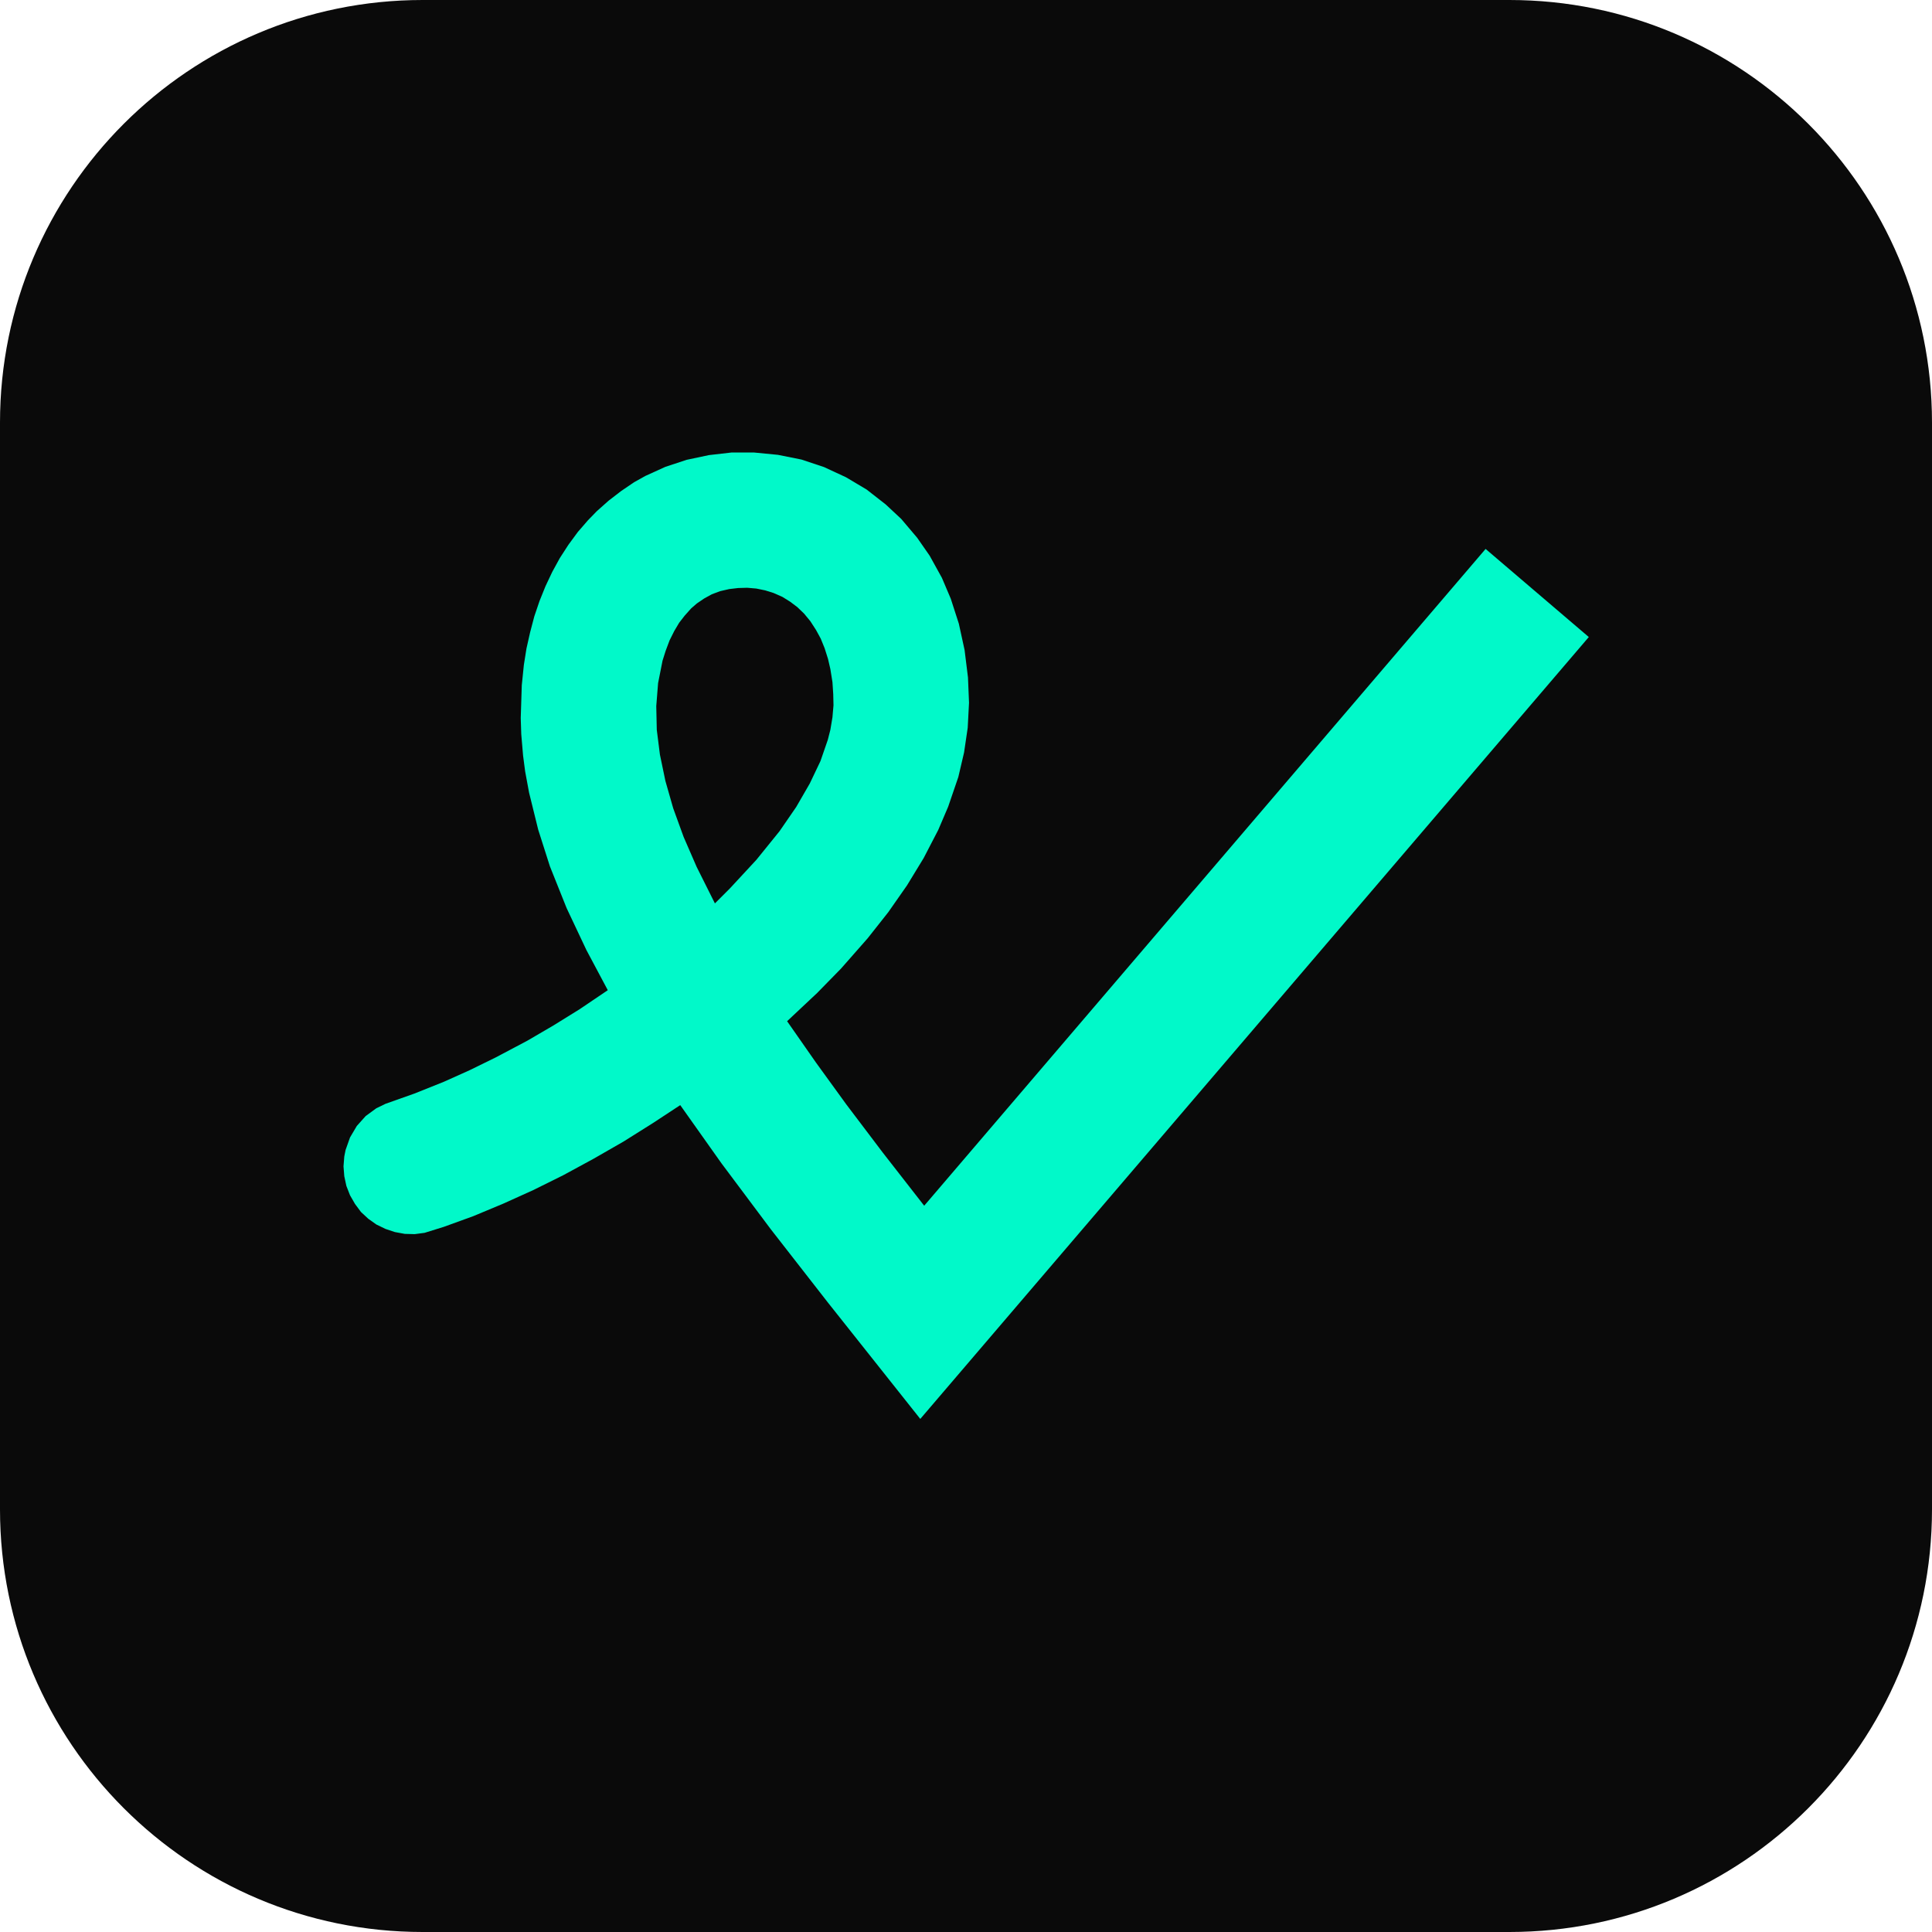
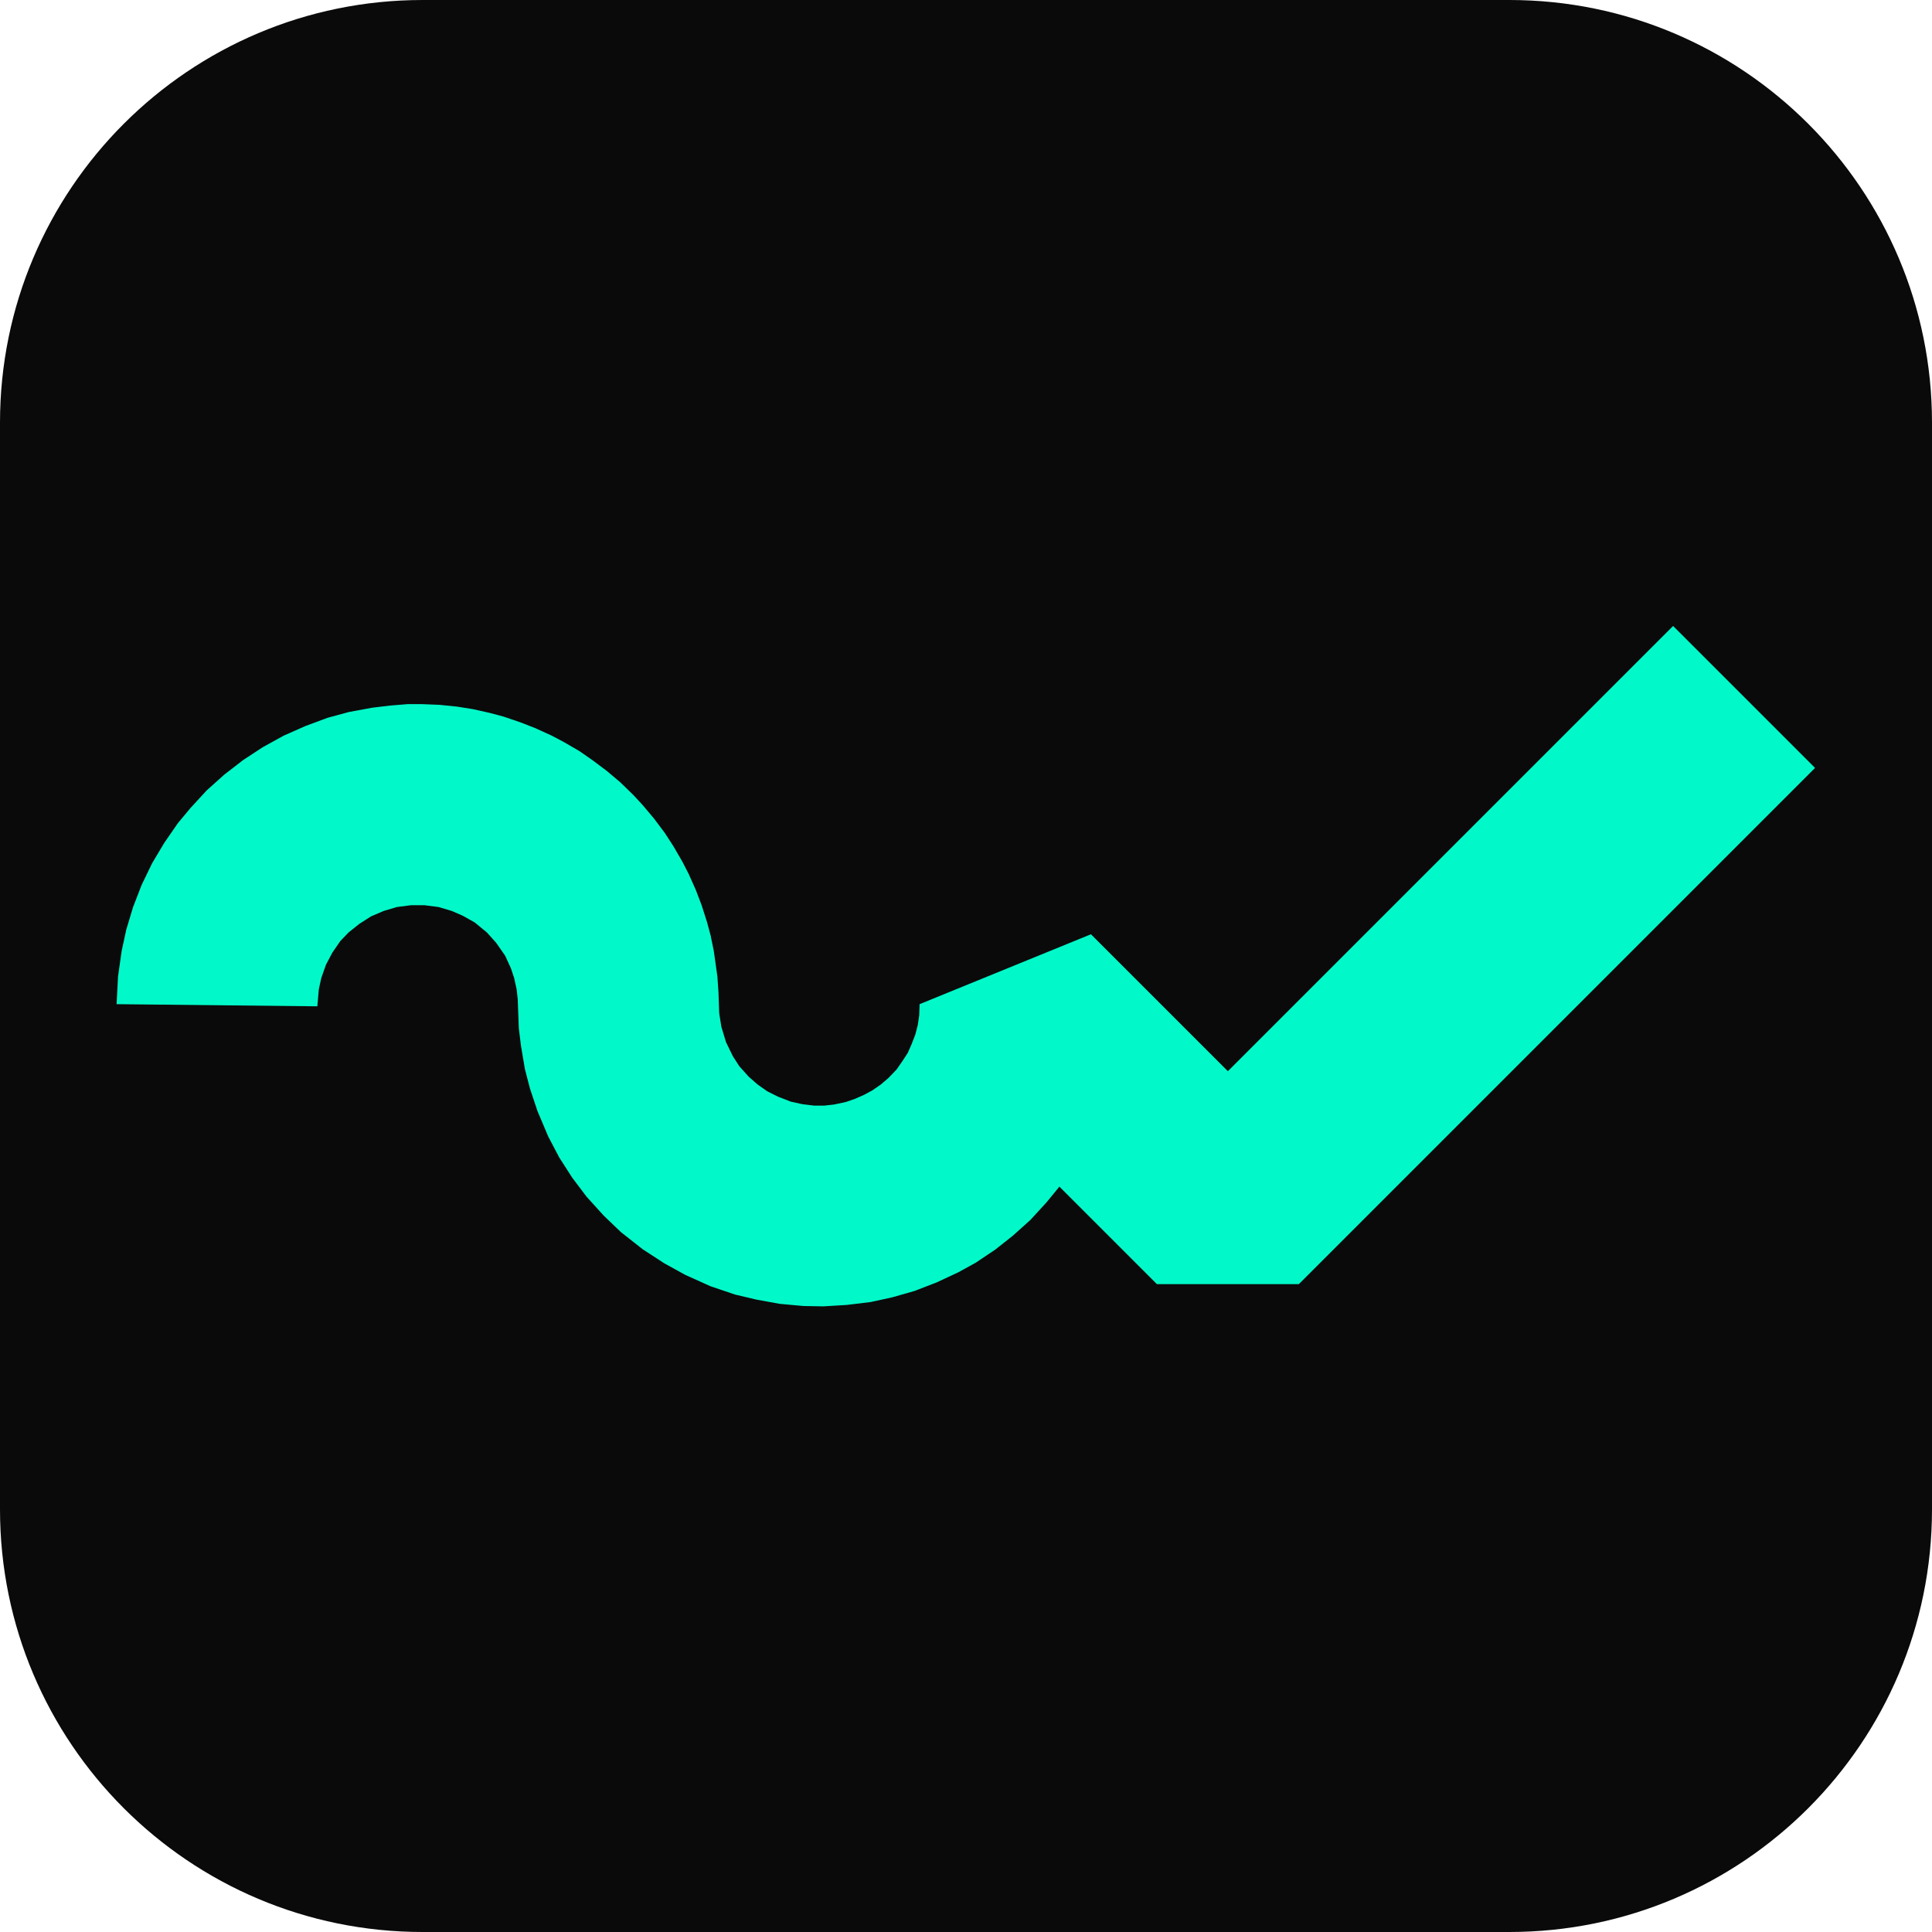
<svg xmlns="http://www.w3.org/2000/svg" viewBox="0 0 512 512">
  <rect width="512" height="512" rx="112" fill="#0A0A0A" />
-   <path fill="#01F9C9" transform="translate(78.6 71.5) scale(0.6907)" d="M 67.8 363.1 L 79.3 358.3 L 90.8 353.1 L 102.3 347.4 L 113.9 341.1 L 125.4 334.5 L 136.7 327.4 L 147.2 320.5 L 163 342.8 L 182 368.2 L 203.9 396.3 L 239.3 440.9 L 495.8 140.9 L 456.2 107.1 L 240.8 359.1 L 224.9 338.7 L 210.9 320.2 L 199.3 304.2 L 188.2 288.3 L 199.7 277.5 L 208.9 268.1 L 219.1 256.5 L 227 246.5 L 234.2 236.2 L 240.6 225.7 L 246.2 214.9 L 250 206 L 253.9 194.6 L 256.1 185.2 L 257.5 175.7 L 258 166.1 L 257.6 156.4 L 256.3 145.9 L 254.1 135.8 L 251 126.2 L 247.6 118.2 L 242.9 109.7 L 238.1 102.8 L 232 95.6 L 226 90 L 218.7 84.3 L 210.8 79.6 L 202.4 75.7 L 193.7 72.8 L 184.7 71 L 175.5 70.1 L 166.9 70.1 L 158.2 71.1 L 149.7 72.9 L 141.5 75.6 L 133.8 79.1 L 129.5 81.5 L 124.5 84.9 L 119.7 88.6 L 115.2 92.6 L 111.8 96.1 L 107.9 100.6 L 104.3 105.5 L 101 110.6 L 98.1 115.9 L 95.5 121.4 L 93.2 127.1 L 91.2 133 L 89.6 139.1 L 88.2 145.3 L 87.2 151.6 L 86.4 159.4 L 86 172 L 86.2 178.2 L 86.9 186.4 L 87.7 192.5 L 89.2 200.6 L 92.7 214.8 L 97.2 228.9 L 103.6 244.9 L 111.2 261 L 119.4 276.4 L 108.6 283.7 L 98.6 289.9 L 88.5 295.8 L 76.4 302.2 L 66.4 307.1 L 56.6 311.5 L 45.1 316.1 L 34.1 320 L 30.6 321.7 L 26.5 324.7 L 23.1 328.5 L 20.5 332.9 L 18.8 337.7 L 18.3 340.2 L 18 344 L 18.3 347.8 L 19.1 351.5 L 20.5 355.1 L 22.4 358.4 L 24.7 361.5 L 27.5 364.1 L 30.6 366.3 L 34.1 368 L 37.7 369.2 L 41.5 369.9 L 45.3 370 L 49.1 369.5 L 56.5 367.2 Z M 153.5 229.1 L 148.5 217.6 L 144.5 206.6 L 141.5 196.1 L 139.4 186 L 138.2 176.5 L 138 167.4 L 138.7 158.6 L 140.4 150 L 141.6 146.2 L 143.1 142.2 L 144.9 138.6 L 146.8 135.4 L 148.9 132.7 L 151.4 129.9 L 153.6 128 L 156.4 126.1 L 159.3 124.5 L 162.5 123.3 L 166 122.5 L 169.4 122.1 L 172.9 122 L 176.4 122.3 L 179.8 123 L 183 124 L 186.4 125.5 L 189.3 127.3 L 192.1 129.4 L 194.7 131.9 L 197.1 134.8 L 199.3 138.2 L 201.1 141.5 L 202.6 145.2 L 203.9 149.3 L 204.8 153.2 L 205.6 158.2 L 205.9 162.8 L 206 167.1 L 205.6 171.7 L 204.8 176.5 L 203.8 180.4 L 201 188.5 L 196.9 197.1 L 191.7 206.1 L 185.3 215.4 L 176.4 226.4 L 166.3 237.3 L 160.5 243.1 Z" />
+   <path fill="#01F9C9" transform="translate(19.5 23.2) scale(0.95)" d="M 68.4 251.6 L 69.1 248.4 L 70.4 244.7 L 72.2 241.3 L 74.4 238.1 L 76.7 235.7 L 79.7 233.3 L 83 231.2 L 86.5 229.7 L 90.2 228.6 L 94.1 228.1 L 97.9 228.1 L 101.8 228.6 L 105.5 229.7 L 108.5 231 L 111.9 232.9 L 115.3 235.7 L 117.9 238.6 L 120.4 242.2 L 122 245.7 L 122.9 248.4 L 123.6 251.6 L 123.9 254.3 L 124.2 262.4 L 124.8 267.3 L 125.9 273.8 L 127.3 279.2 L 129.4 285.5 L 132.4 292.6 L 135.5 298.5 L 139.1 304.1 L 143.1 309.4 L 147.9 314.7 L 152.7 319.3 L 158.8 324.1 L 164.8 328 L 170.6 331.2 L 177.7 334.4 L 184.5 336.7 L 190.4 338.1 L 197 339.3 L 203.6 339.9 L 209.1 340 L 215.7 339.6 L 222.3 338.8 L 228.3 337.5 L 234.6 335.7 L 240.8 333.3 L 246.8 330.5 L 251.7 327.8 L 257.2 324.1 L 262 320.3 L 266.9 315.9 L 271.4 311 L 275 306.6 L 302.2 333.8 L 341.8 333.8 L 485.8 189.8 L 446.2 150.2 L 322 274.4 L 283.8 236.2 L 236 255.7 L 235.9 258.8 L 235.5 261.5 L 234.8 264.2 L 233.8 266.8 L 232.7 269.3 L 231.2 271.6 L 229.6 273.9 L 227.3 276.3 L 225.2 278.1 L 222.9 279.7 L 220.5 281 L 218 282.1 L 215.4 283 L 212.1 283.7 L 209.4 284 L 206.6 284 L 203.3 283.6 L 200.1 282.9 L 196.5 281.5 L 193.5 280 L 190.8 278.1 L 188.3 275.9 L 185.7 273 L 183.9 270.2 L 182 266.3 L 180.7 262 L 180.1 258.2 L 179.9 252.4 L 179.6 248 L 178.6 240.9 L 177.7 236.5 L 176.7 232.8 L 175.2 228.1 L 173.6 223.9 L 171.6 219.4 L 169.8 215.9 L 167.3 211.6 L 164.9 207.9 L 161.9 203.9 L 158.7 200.1 L 156.1 197.3 L 152.5 193.8 L 148.7 190.6 L 144.7 187.6 L 141.1 185.1 L 136.8 182.6 L 133.4 180.8 L 128.8 178.7 L 124.7 177.1 L 120 175.5 L 116.3 174.5 L 111.4 173.4 L 107 172.7 L 102.1 172.2 L 97.1 172 L 93.2 172 L 88.3 172.4 L 83.3 173 L 76.8 174.2 L 70.9 175.8 L 64.7 178.1 L 58.6 180.8 L 52.8 184 L 47.3 187.6 L 42 191.7 L 37.1 196.1 L 32.6 201 L 29.1 205.2 L 25.3 210.7 L 21.9 216.4 L 19 222.4 L 16.6 228.6 L 14.7 234.9 L 13.4 240.9 L 12.4 248 L 12 255.7 L 68 256.3 Z" />
</svg>
